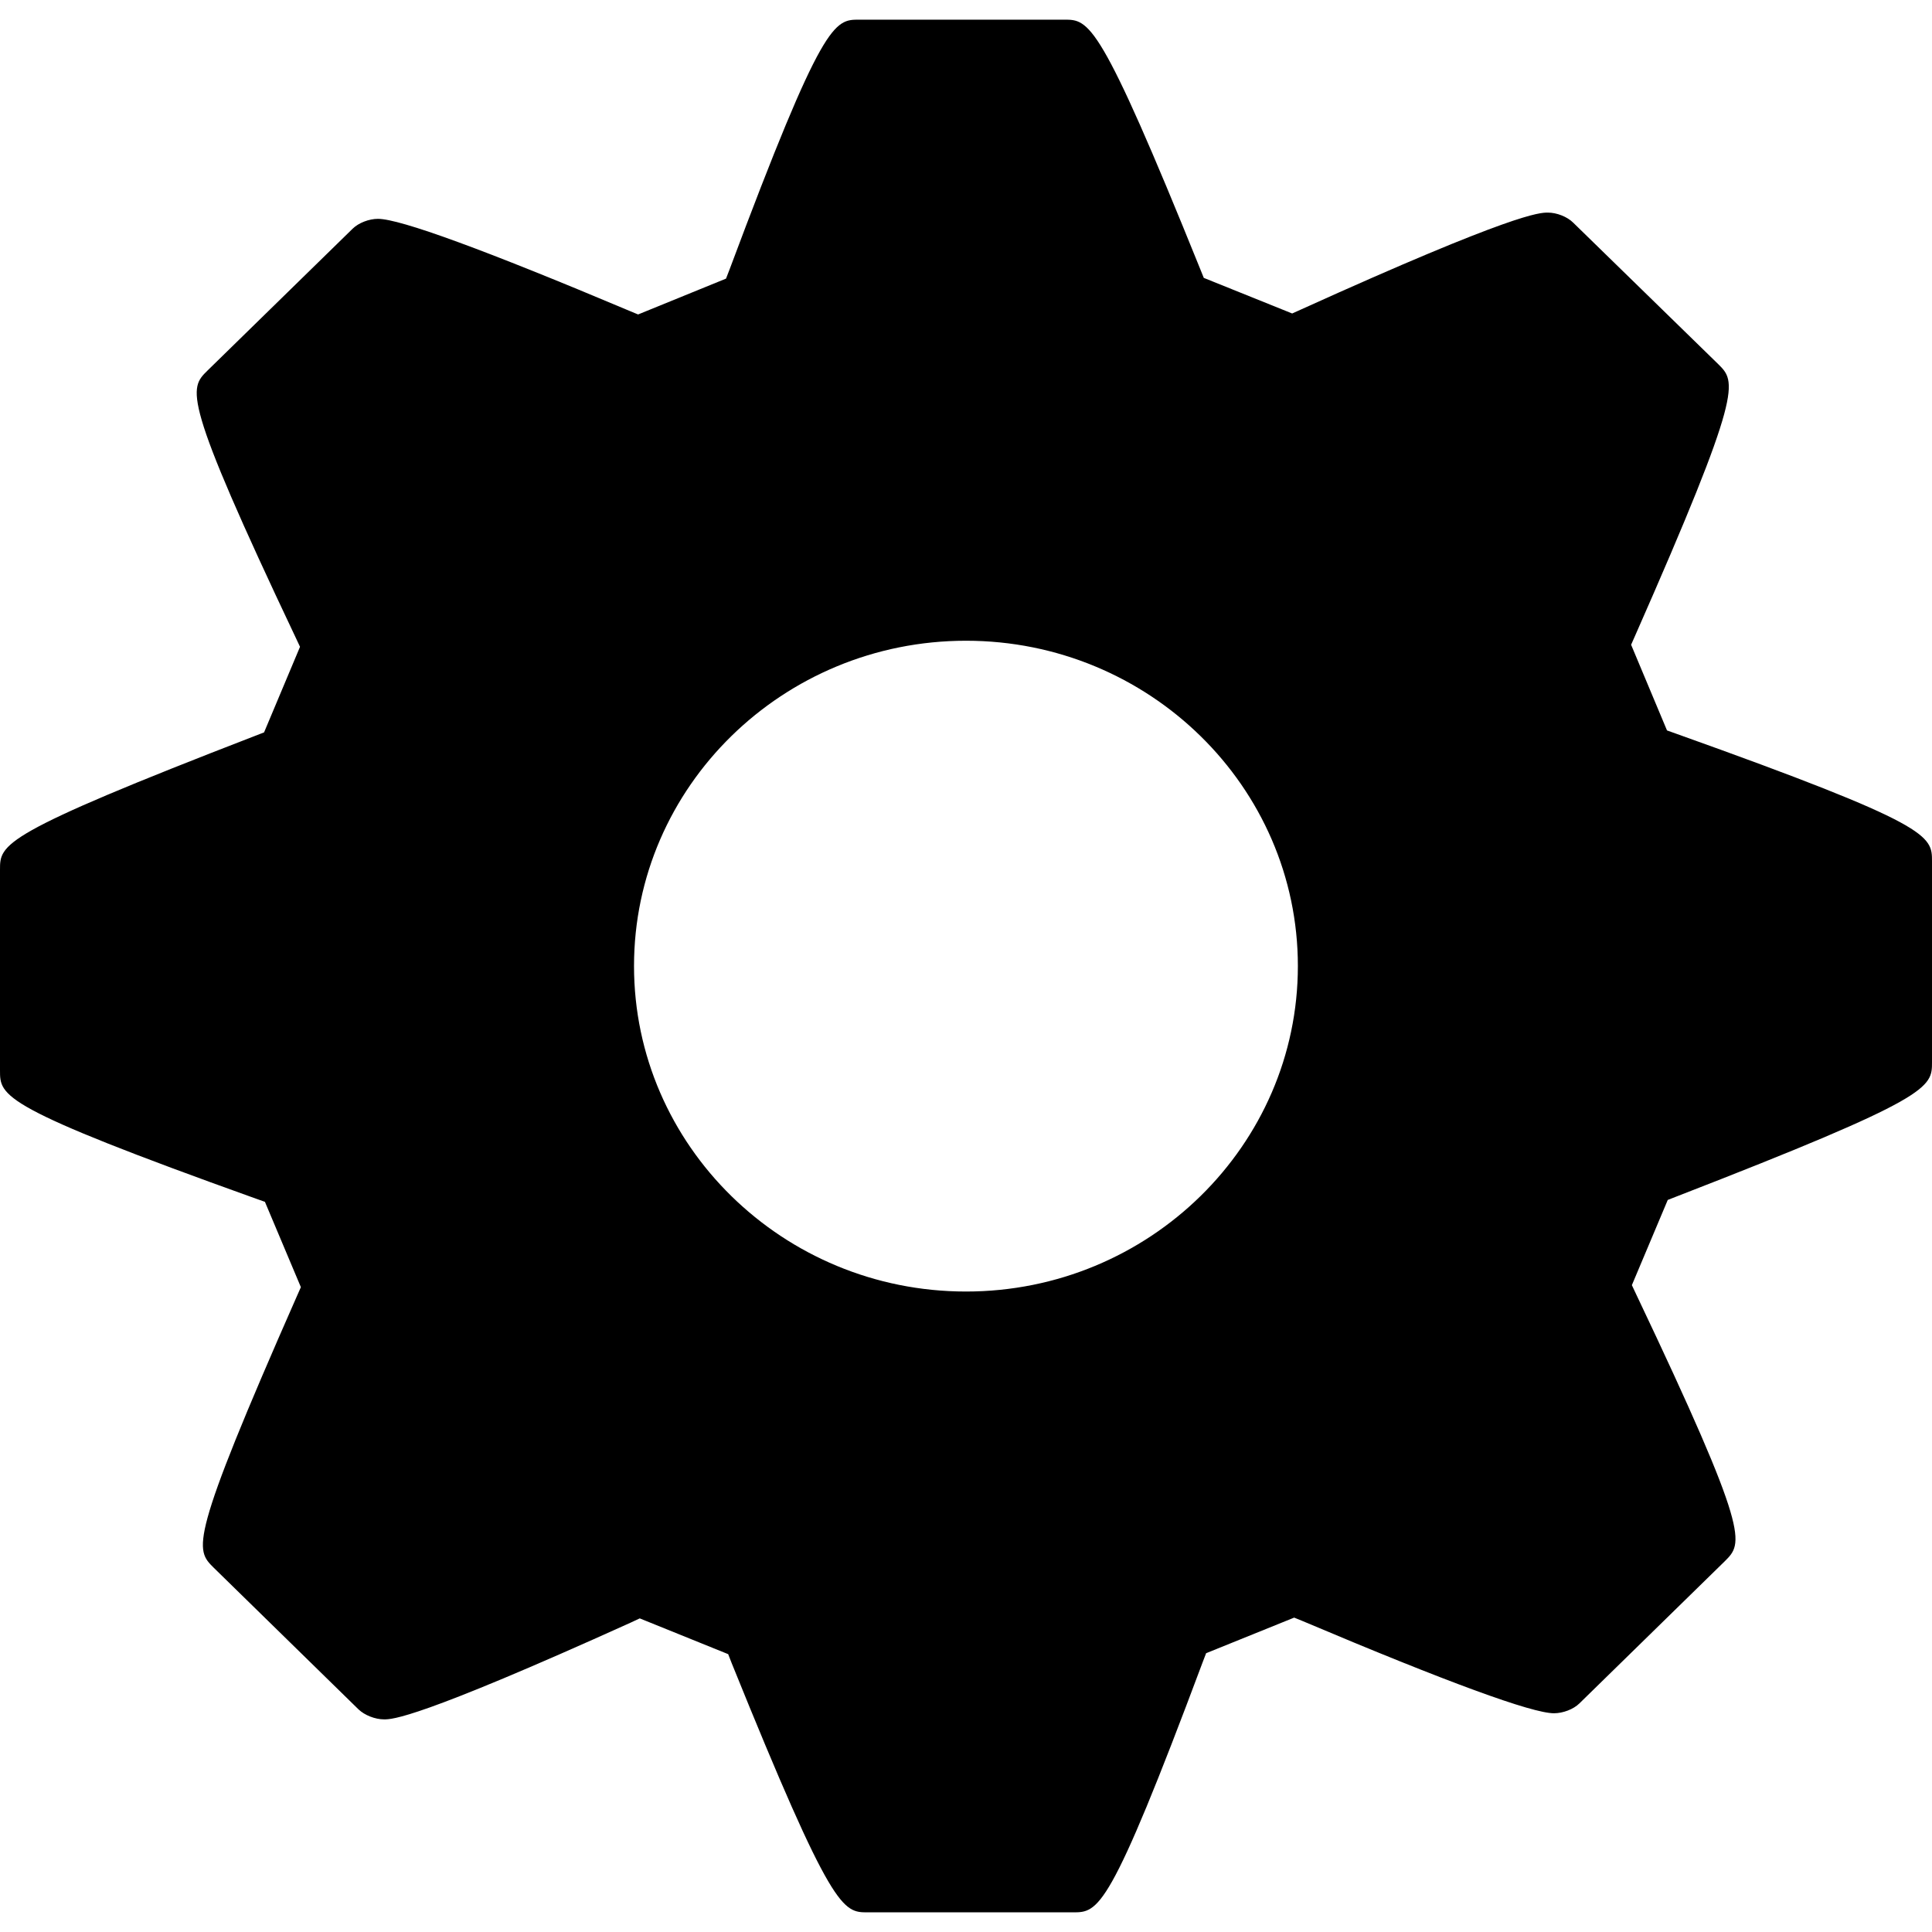
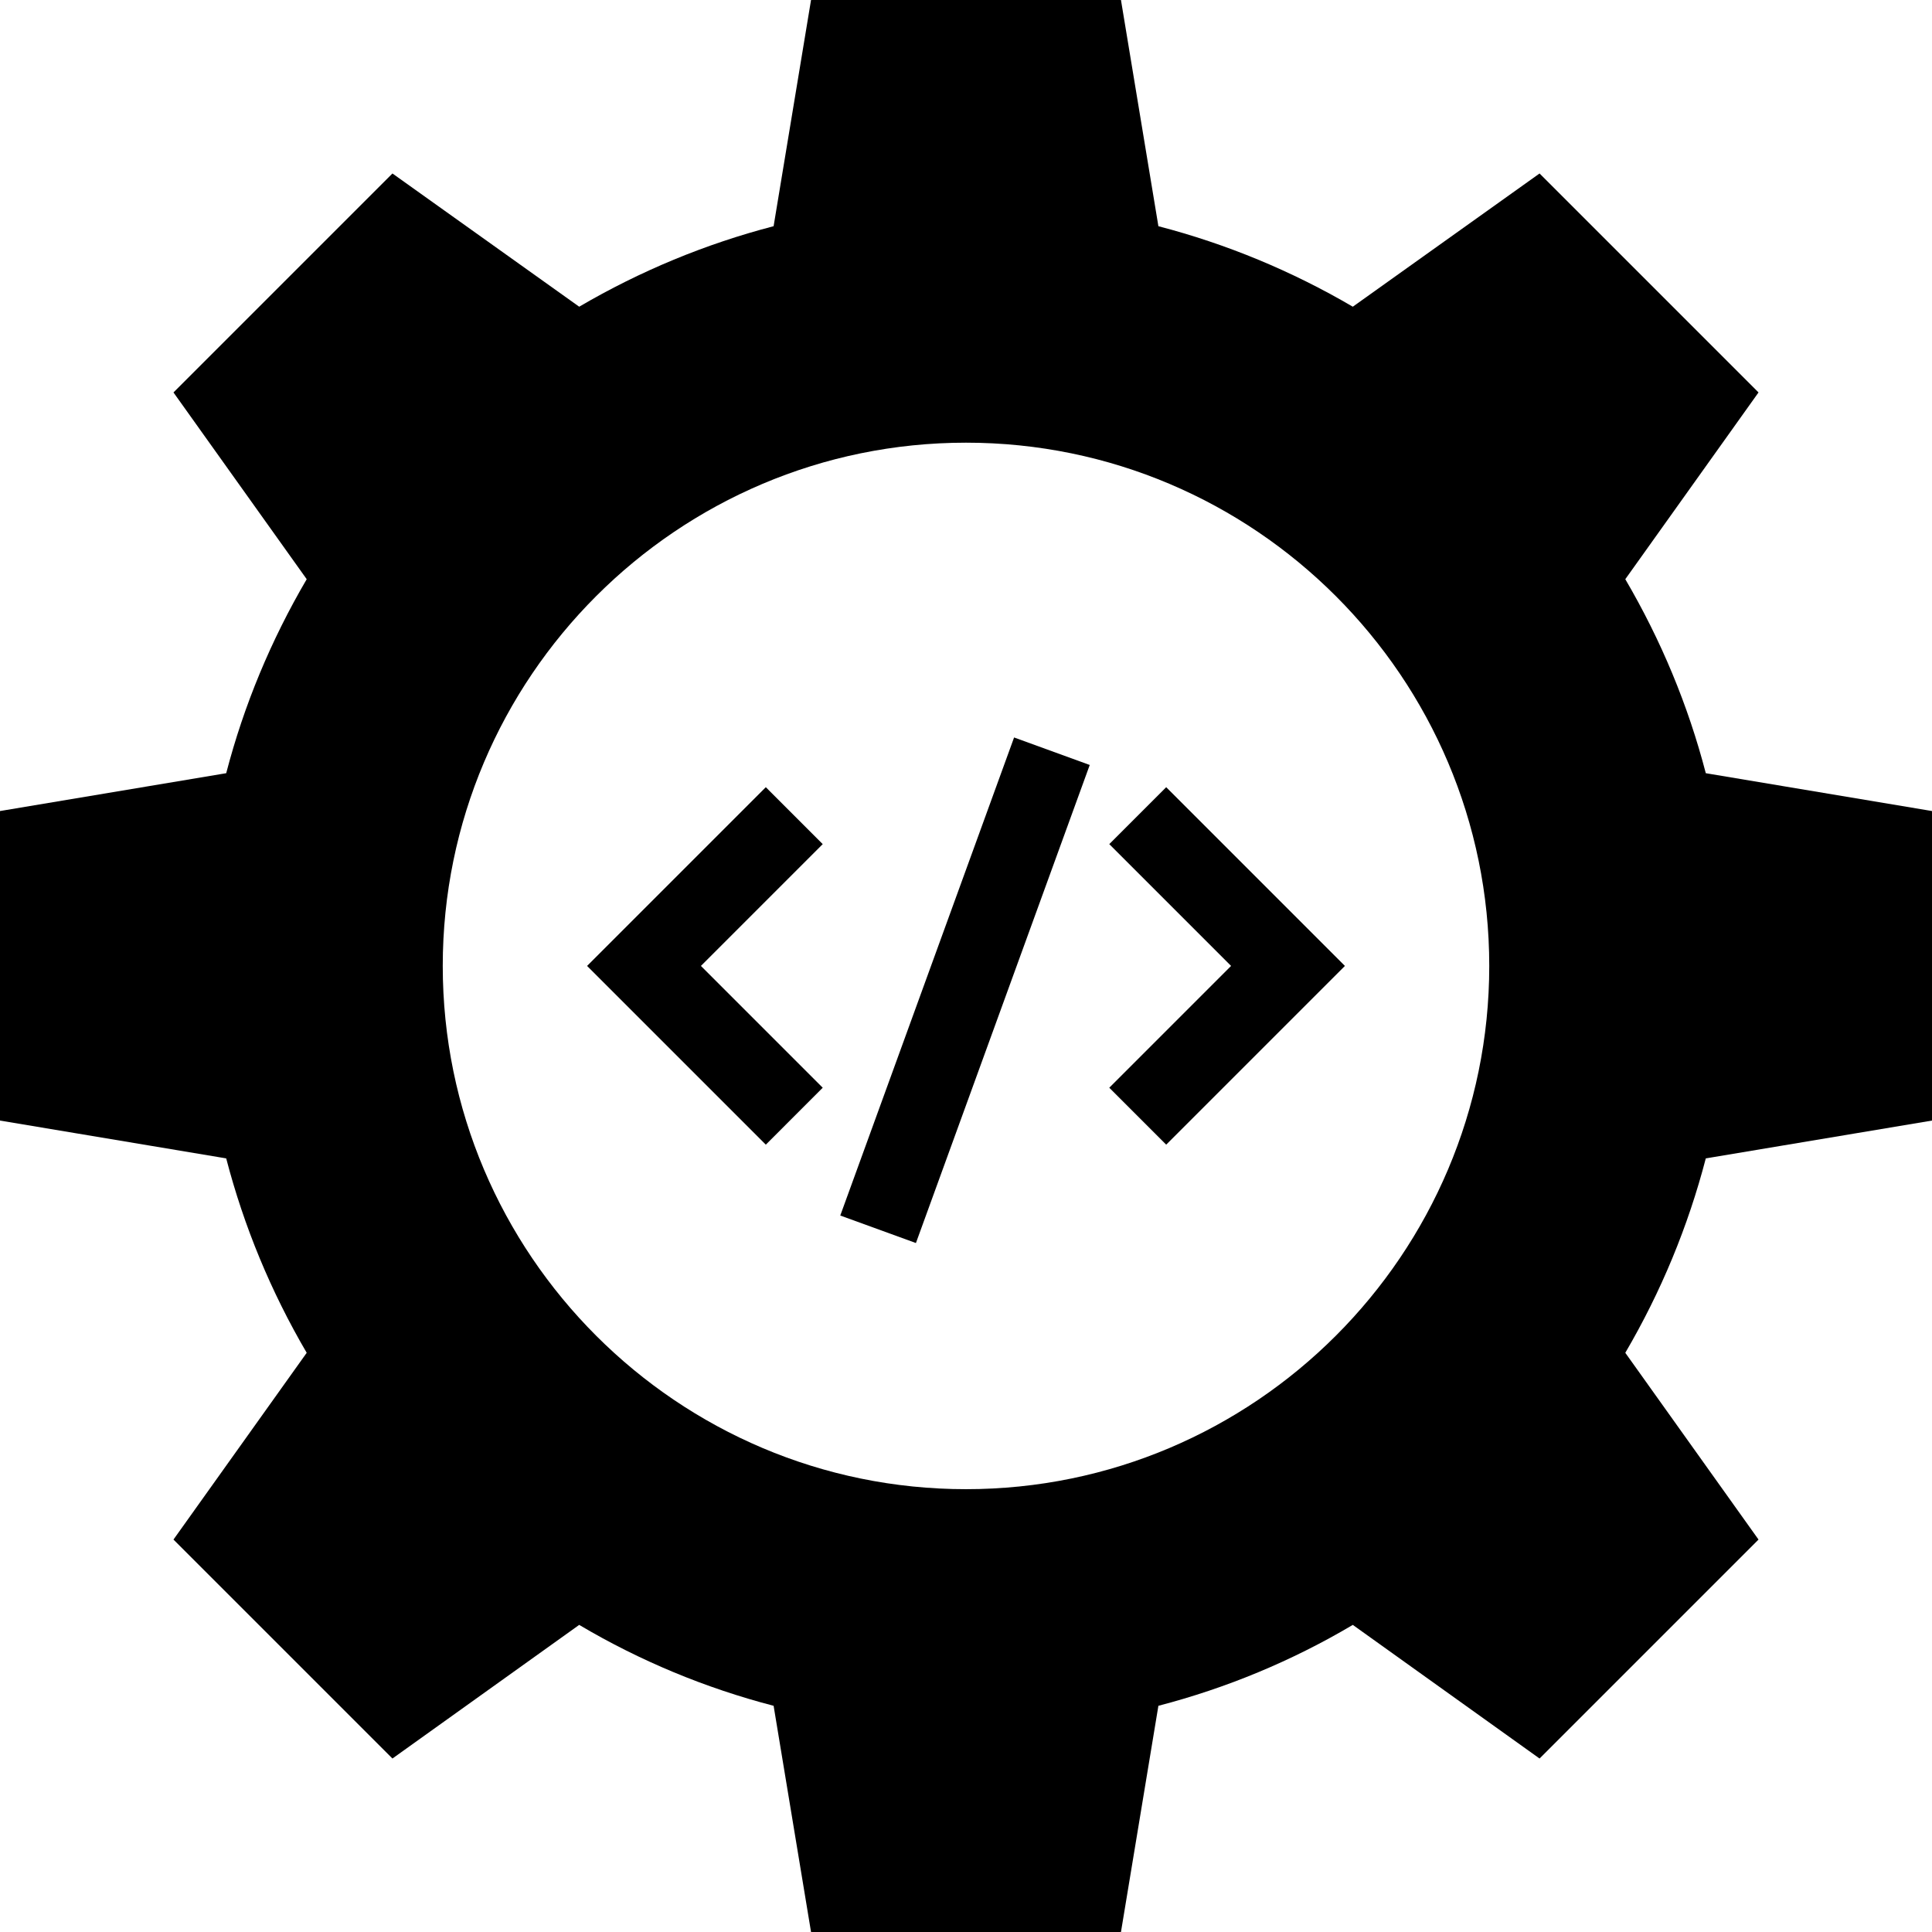
- <svg xmlns="http://www.w3.org/2000/svg" fill="#000000" version="1.1" id="Capa_1" width="800px" height="800px" viewBox="0 0 369.793 369.792" xml:space="preserve">
+ <svg xmlns="http://www.w3.org/2000/svg" fill="#000000" version="1.1" id="Layer_1" viewBox="0 0 472.615 472.615" xml:space="preserve">
  <g>
    <g>
-       <g>
-         <path d="M320.83,140.434l-1.759-0.627l-6.87-16.399l0.745-1.685c20.812-47.201,19.377-48.609,15.925-52.031L301.11,42.61     c-1.135-1.126-3.128-1.918-4.846-1.918c-1.562,0-6.293,0-47.294,18.57L247.326,60l-16.916-6.812l-0.679-1.684     C210.45,3.762,208.475,3.762,203.677,3.762h-39.205c-4.78,0-6.957,0-24.836,47.825l-0.673,1.741l-16.828,6.86l-1.609-0.669     C92.774,47.819,76.57,41.886,72.346,41.886c-1.714,0-3.714,0.769-4.854,1.892l-27.787,27.16     c-3.525,3.477-4.987,4.933,16.915,51.149l0.805,1.714l-6.881,16.381l-1.684,0.651C0,159.715,0,161.556,0,166.474v38.418     c0,4.931,0,6.979,48.957,24.524l1.75,0.618l6.882,16.333l-0.739,1.669c-20.812,47.223-19.492,48.501-15.949,52.025L68.62,327.18     c1.162,1.117,3.173,1.915,4.888,1.915c1.552,0,6.272,0,47.3-18.561l1.643-0.769l16.927,6.846l0.658,1.693     c19.293,47.726,21.275,47.726,26.076,47.726h39.217c4.924,0,6.966,0,24.859-47.857l0.667-1.742l16.855-6.814l1.604,0.654     c27.729,11.733,43.925,17.654,48.122,17.654c1.699,0,3.717-0.745,4.876-1.893l27.832-27.219     c3.501-3.495,4.96-4.924-16.981-51.096l-0.816-1.734l6.869-16.31l1.64-0.643c48.938-18.981,48.938-20.831,48.938-25.755v-38.395     C369.793,159.95,369.793,157.914,320.83,140.434z M184.896,247.203c-35.038,0-63.542-27.959-63.542-62.3     c0-34.342,28.505-62.264,63.542-62.264c35.023,0,63.522,27.928,63.522,62.264C248.419,219.238,219.92,247.203,184.896,247.203z" />
-       </g>
+       <polygon points="285.279,192.568 271.356,206.492 301.153,236.29 271.356,266.087 285.279,280.011 329,236.29   " />
+     </g>
+   </g>
+   <g>
+     <g>
+       <polygon points="201.259,206.492 187.337,192.568 143.615,236.29 187.337,280.011 201.259,266.087 171.462,236.29   " />
+     </g>
+   </g>
+   <g>
+     <g>
+       <rect x="173.856" y="232.405" transform="matrix(0.3417 -0.9398 0.9398 0.3417 -72.2692 381.3245)" width="124.435" height="19.692" />
+     </g>
+   </g>
+   <g>
+     <g>
+       <path d="M472.615,274.117V198.4l-55.335-9.255c-4.332-16.64-10.929-32.492-19.692-47.458L430.178,96l-53.563-53.563    l-45.686,32.591c-14.966-8.763-30.917-15.36-47.557-19.692L274.215,0H198.4l-9.157,55.335    c-16.64,4.332-32.591,10.929-47.557,19.692L96,42.437L42.437,96l32.591,45.686c-8.763,14.966-15.36,30.818-19.692,47.458L0,198.4    v75.717l55.335,9.255c4.332,16.64,10.929,32.591,19.692,47.557l-32.591,45.686L96,430.178l45.686-32.689    c14.966,8.862,30.917,15.458,47.557,19.791l9.157,55.335h75.815l9.157-55.335c16.64-4.332,32.591-10.929,47.557-19.791    l45.686,32.689l53.563-53.563l-32.591-45.686c8.763-14.966,15.36-30.917,19.692-47.557L472.615,274.117z M236.308,364.29    c-70.582,0-128-57.424-128-128c0-70.577,57.418-128,128-128c70.582,0,128,57.423,128,128    C364.308,306.866,306.89,364.29,236.308,364.29z" />
    </g>
  </g>
</svg>
